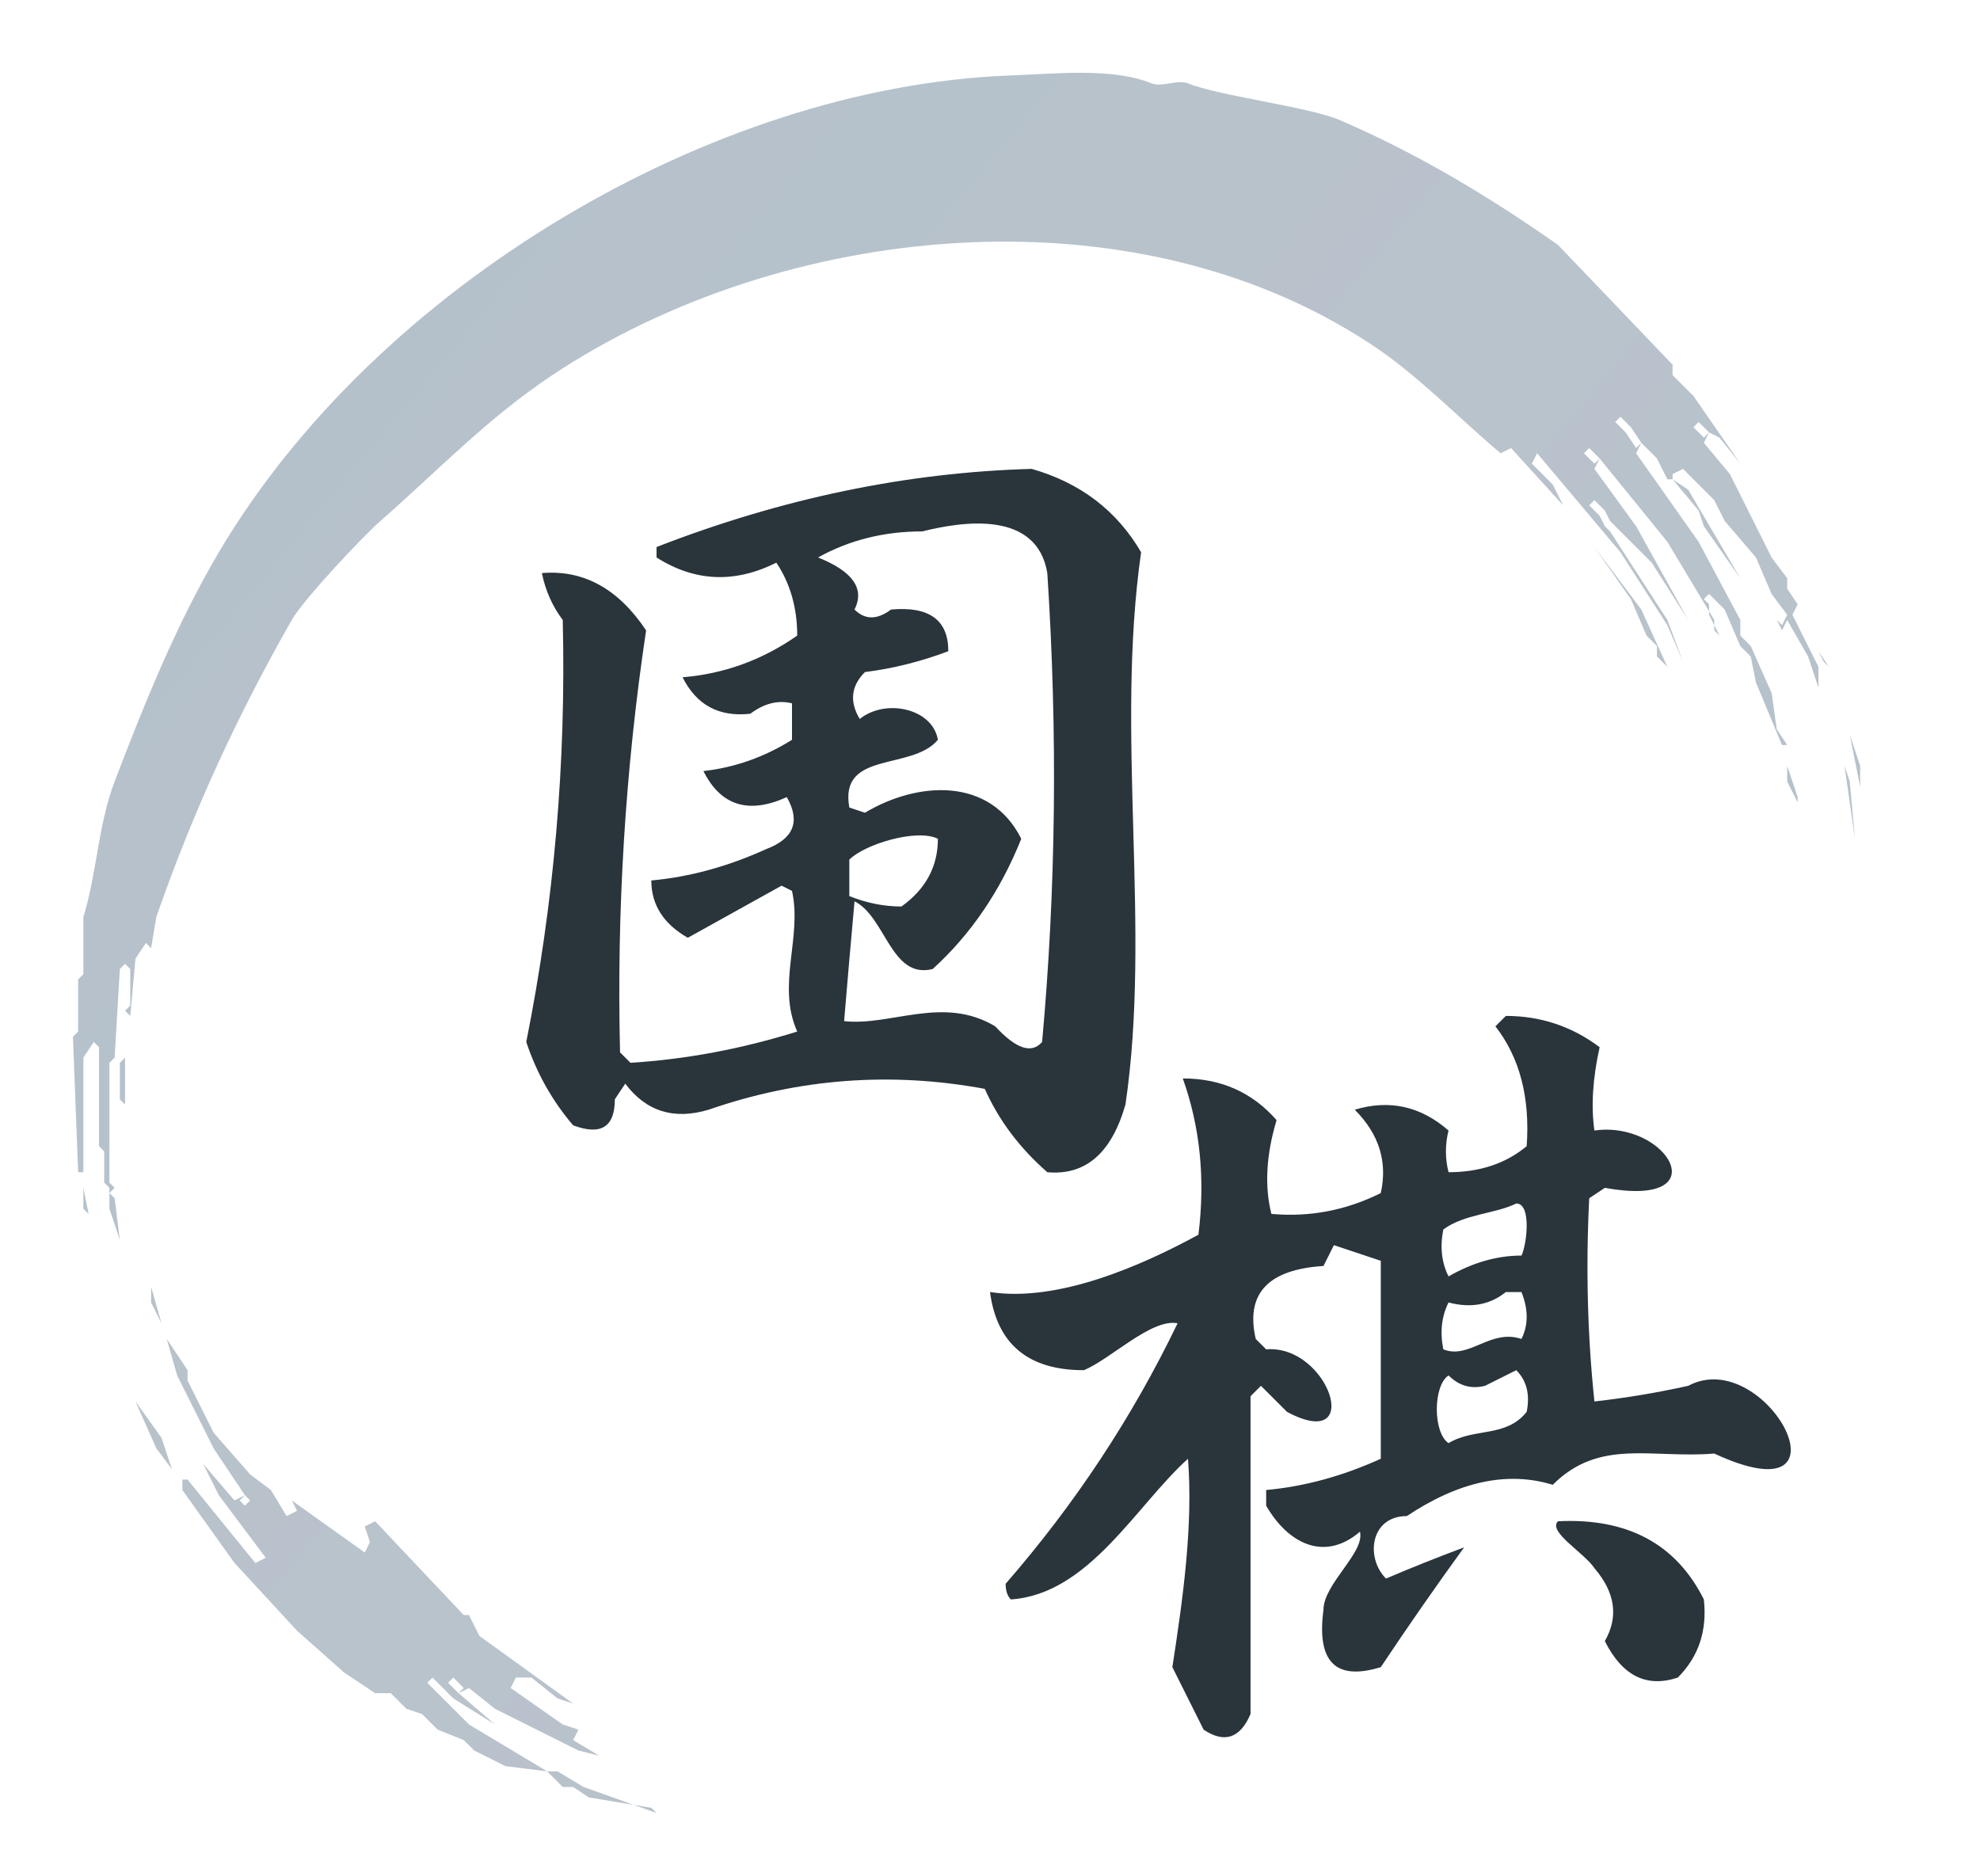
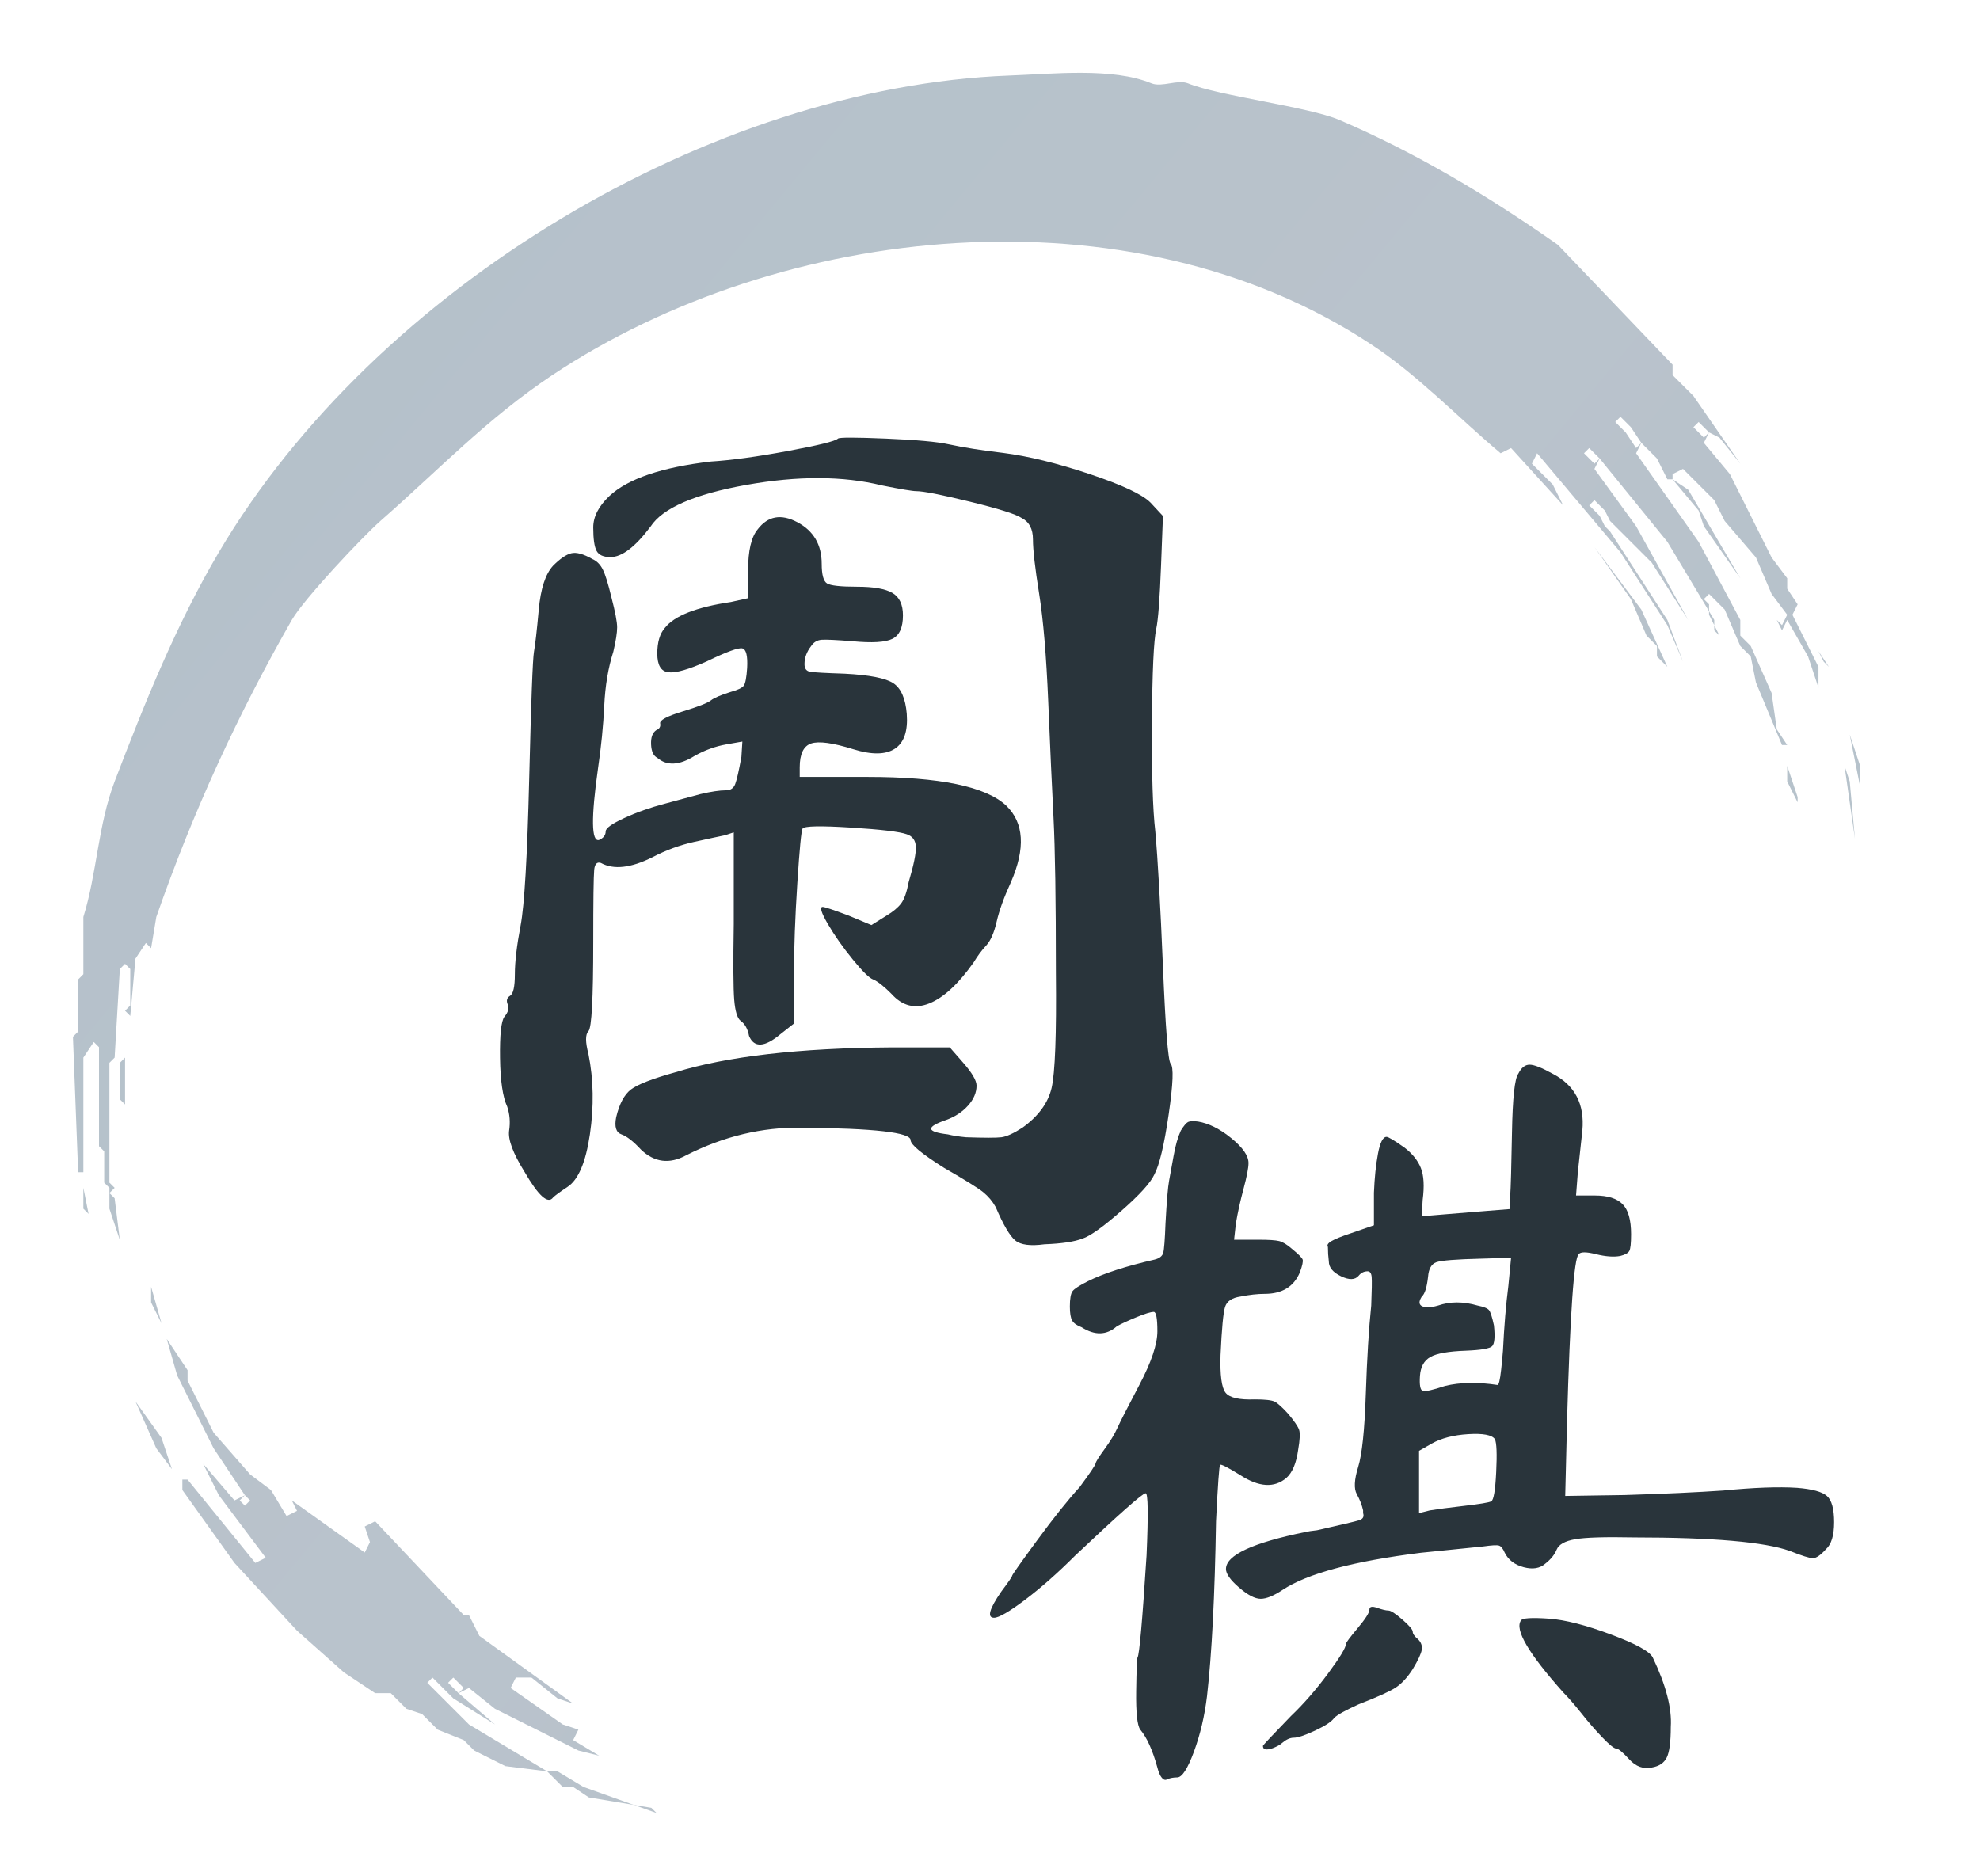
<svg xmlns="http://www.w3.org/2000/svg" viewBox="350 130 380 360">
  <defs>
    <linearGradient id="ink" x1="0" y1="0" x2="1" y2=".8">
      <stop stop-color="#99aab7" />
      <stop offset=".55" stop-color="#a2afbb" />
      <stop offset="1" stop-color="#9aabb8" />
    </linearGradient>
  </defs>
  <g id="ink-circle" opacity=".75">
    <path fill="url(#ink)" fill-rule="evenodd" d="M435,456l1-1 1,1-1,1zM434,455l1-1 1,1-1,1zM437,454l1-1 1,1-1,1zM433,454l1-1 1,1-1,1zM436,453l1-1 1,1-1,1zM432,453l1-1 1,1-1,1zM396,418l1-1 1,1-1,1zM376,399l4,9 3,4-2-6zM382,387l2,7 7,14 6,9-2,1-6-7 3,6 9,12-2,1-13-16-1,0 0,2 10,14 12,13 9,8 6,4 3,0 3,3 3,1 3,3 5,2 2,2 6,3 8,1 3,3 2,0 3,2 12,2 1,1-14-5-5-3-2,0-15-9-4-4 1-1 8,5-7-6 2-1 5,4 16,8 4,1-5-3 1-2-3-1-10-7 1-2 3,0 5,4 3,1-18-13-2-4-1,0-17-18-2,1 1,3-1,2-14-10 1,2-2,1-3-5-4-3-7-8-5-10 0-2zM379,377l0,3 2,4zM366,358l0,4 1,1zM693,277l0,3 2,4 0,4 0-5zM705,271l2,10 0-4zM698,256l1-1 1,2-1,1zM677,245l1-1 1,1-1,1zM656,235l7,10 3,7 2,2 0,2 2,2-5-11zM658,231l1-1 1,1-1,1zM657,229l1-1 1,2-1,1zM656,228l1-1 1,1-1,1zM655,227l1-1 1,1-1,1zM655,218l1-1 1,1-1,1zM654,217l1-1 1,1-1,1zM676,213l1-1 1,1-1,1zM662,213l1-1 2,3-1,1zM675,212l1-1 1,1-1,1zM661,212l1-1 1,1-1,1zM660,211l1-1 1,1-1,1zM701,258l-2-3 0-2 0,2-1,1-4-8 1-2-2-3 0-2-3-4-8-16-5-6 1-2 2,1 4,5-9-13-4-4 0-2-22-23c-13.7-9.6-27.3-17.7-42-24c-5.9-2.5-23.1-4.6-29-7c-2-.8-5 .8-7 0c-7.5-3.1-18.9-1.8-27.4-1.5C486.7 146.7 422.2 184.9 392 236c-8.2 13.9-14.3 29.1-20 44c-3.2 8.4-3.4 17.7-6 26l 0,11-1,1 0,10-1,1 1,26 1,0 0-22 2-3 1,1 0,19 1,1 0,6 1,1 0,4 2,6-1-8-1-1 1-1-1-1 0-23 1-1 1,1 0,7 1,1 0-13 0,4-1,1-1-1 1-17 1-1 1,1 0,7-1,1 1,1 1-11 2-3 1,1 1-6 c7-20.1 15.6-38.8 26-57c2.3-4 13.4-15.8 17-19c11.2-9.8 20.4-19.6 33-28c43.9-29.2 110.8-36.4 157-6c8.9 5.8 16.9 14.2 25 21l 2-1 10,11-2-4-4-4 1-2 16,19 9,14 3,7-3-8-11-17 1-1 7,7 7,11-10-18-8-11 1-2 13,16 9,15 0,2 1,1-2-4 0-2 1-1 2,2 3,7 2,2 1,5 5,12 1,0-2-3-1-7-4-9-2-2 0-3-8-15-12-17 1-2 3,3 2,4 1,0 5,6 1,3 7,10-10-17-3-2 0-1 2-1 6,6 2,4 6,7 3,7 3,4-1,2-1-1 1,2 1-2 4,7 7,21 2,14-1-11-6-18 0-4 1-1z" />
  </g>
  <g id="chinese-title">
-     <path fill="#29343b" fill-rule="evenodd" d="M649 422c-2 2 5 6 7 9q6 7 2 14q5 10 14 7q6-6 5-15q-8-16-28-15zM628 407c-3-2-3-11 0-13q3 3 7 2l6-3q3 3 2 8c-4 5-10 3-15 6zM642 387c-6-2-10 4-15 2q-1-5 1-9q6.4 1.7 11-2h3q2 5 0 9zM642 371q-7 0-14 4q-2-4-1-9c4-3 10-3 14-5c3 0 2 8 1 10zM637 327q7 9 6 23q-6 5-15 5q-1-4 0-8q-8-7-18-4q7 7 5 16q-10 5-21 4q-2-8 1-18q-7-8-18-8q5 14 3 30c-11 6-27 13-40 11q2 15 18 15c5-2 13-10 18-9q-13 27-33 50q0 2 1 3c15-1 24-18 34-27c1 13-1 27-3 40l6 12q6 4 9-3v-61l2-2l5 5c15 8 8-13-4-12l-2-2q-3-13 13-14l2-4l9 3v38q-11 5-22 6v3c4 7 11 11 18 5c1 4-7 10-7 15q-2 15 11 11q8-12 16-23q-8 3-15 6c-4-4-3-12 4-12q15-10 28-6c9-9 19-5 31-6c28 13 10-21-5-13q-9 2-18 3q-2-19-1-39l3-2c22 4 12-13-2-11q-1-7 1-16q-8-6-18-6l-2 2zM530 291q0 8-7 13q-5 0-10-2v-7c3-3 13-6 17-4zM512 326q1-12 2-23c6 3 7 15 15 13q11-10 17-25c-6-12-20-11-30-5l-3-1c-2-11 12-7 17-13c-1-6-10-8-15-4q-3-5 1-9q8-1 16-4q0-9-11-8q-4 3-7 0q3-6-7-10q9-5 20-5c8-2 22-4 24 8q3 46-1 90q-3 3.5-9-3c-10-6-20 0-29-1zM476 237q11 7 23 1q4 6 4 14q-10 7-22 8q4 8 13 7q4-3 8-2v7q-8 5-17 6q5 10 16 5q4 7-4 10q-11 5-22 6q0 7 7 11q9-5 18-10l2 1c2 9-3 18 1 27q-16 5-32 6l-2-2q-1-41 5-81q-8-12-20-11q1 5 4 9q1 41-7 81q3 9 9 16q8 3 8-5l2-3q6 8 16 5q26-9 53-4q4 9 12 16q11 1 15-13c5-34-2-71 3-106q-7-12-21-16q-36 1-72 15v2z" />
+     <path fill="#29343b" d="M418 680Q434 701 459.5 687.5Q485 674 485 644Q485 627 490.5 623.5Q496 620 522 620Q548 620 559.0 613.5Q570 607 570 590Q570 571 559.0 565.5Q548 560 517 563Q492 565 485.0 564.5Q478 564 474 558Q467 549 467 539Q467 532 473.0 531.0Q479 530 509 529Q548 527 560.0 519.0Q572 511 574 487Q576 460 561.5 450.5Q547 441 518 450Q486 460 474.0 456.0Q462 452 462 431V421H533Q646 421 678 391Q706 364 683 311Q672 287 668.0 269.5Q664 252 657.0 244.5Q650 237 644 227Q620 193 597.5 184.0Q575 175 558 194Q546 206 539 209Q533 211 517.5 230.0Q502 249 491.5 267.0Q481 285 486 285Q489 285 513 276L537 266L553 276Q563 282 568.0 288.5Q573 295 576 311Q584 338 583.5 348.0Q583 358 574 361Q563 365 515.5 368.0Q468 371 465 367Q463 364 459.5 310.0Q456 256 456 214V163L442 152Q417 131 409 150Q407 161 400 166Q395 170 393.5 187.5Q392 205 393 267V363L384 360Q374 358 351.5 353.0Q329 348 308 337Q274 320 254 331Q248 333 247 324Q246 313 246 248Q246 160 241.0 155.0Q236 150 241 131Q249 91 242.5 47.0Q236 3 219 -8Q207 -16 204 -19Q196 -30 174 8Q156 37 158 51Q160 64 156 76Q149 91 148.5 127.0Q148 163 153 170Q159 177 156.5 183.0Q154 189 159.0 192.0Q164 195 164.0 214.5Q164 234 170.0 265.5Q176 297 179.0 419.0Q182 541 184.0 552.0Q186 563 189.0 596.0Q192 629 204 642Q215 653 223.0 655.0Q231 657 245 649Q252 646 256.0 638.0Q260 630 265 609Q271 586 271.0 577.5Q271 569 267 552Q259 527 257.5 495.5Q256 464 251 430Q240 352 252 355Q259 358 259 364Q259 369 278.5 378.0Q298 387 321 393L358 403Q375 407 385 407Q392 407 394.5 413.5Q397 420 401 442L402 458L385 455Q368 452 352 443Q328 428 313 441Q307 444 306.5 455.0Q306 466 312 470Q317 472 316.0 477.0Q315 482 339.5 489.5Q364 497 369.0 501.0Q374 505 390 510Q401 513 403.5 516.5Q406 520 407 535Q408 554 402.0 555.5Q396 557 365 542Q336 529 324.5 530.5Q313 532 313 550Q313 568 321 577Q336 596 390 604L408 608V637Q408 668 418 680ZM502 775Q504 777 552.0 775.0Q600 773 618 769Q641 764 675 760Q714 755 765.0 738.0Q816 721 829 708L842 694L840 642Q838 590 835 576Q831 558 830.5 478.0Q830 398 834 364Q838 319 842.0 222.5Q846 126 850 121Q855 116 848.0 68.0Q841 20 833 5Q827 -8 798.5 -33.0Q770 -58 758 -62Q745 -67 718 -68Q696 -71 687.5 -64.0Q679 -57 667 -29Q662 -20 654.0 -13.5Q646 -7 613 12Q578 34 578 41Q578 53 464 54Q402 55 343 25Q317 11 296 31Q284 44 275.5 47.0Q267 50 270 65Q275 86 285.5 94.0Q296 102 332 112Q413 137 558 138H619L633 122Q647 106 647 98Q647 87 638.0 77.0Q629 67 615 62Q583 51 617 47Q625 45 636 44Q665 43 673.0 44.0Q681 45 695 54Q720 72 725.5 95.5Q731 119 730 216Q730 330 727.5 378.5Q725 427 722.0 499.5Q719 572 712.5 612.5Q706 653 706.0 669.5Q706 686 694 692Q685 698 640.0 709.0Q595 720 584 720Q578 720 548 726Q487 741 406.0 726.5Q325 712 306 683Q282 651 264 651Q253 651 249.5 657.5Q246 664 246 682Q246 699 263 715Q292 742 369 751Q401 753 449.5 762.0Q498 771 502 775Z" transform="translate(418.724 356.360) scale(0.183454 -0.183454)" />
+     <path fill="#29343b" d="M621 134Q623 138 652 136Q679 134 720.5 118.5Q762 103 767 93Q789 47 787 16Q787 -9 782.5 -18.0Q778 -27 766 -29Q752 -32 741.0 -20.0Q730 -8 726.5 -8.0Q723 -8 711.0 4.5Q699 17 688 31Q676 46 668 54Q610 119 621 134ZM427 108Q427 110 440.0 125.5Q453 141 453.0 146.0Q453 151 461.5 148.0Q470 145 474.0 145.0Q478 145 489.5 135.0Q501 125 501.0 121.5Q501 118 507 113Q512 108 511.0 101.5Q510 95 501 80Q492 66 482.0 59.5Q472 53 441 41Q419 31 414 26Q410 20 393.0 12.0Q376 4 369 4Q363 4 356 -2Q354 -4 348.5 -6.5Q343 -9 339.0 -9.0Q335 -9 335 -5Q335 -4 366 28Q387 48 407.0 75.0Q427 102 427 108ZM244 677Q249 685 252.0 686.5Q255 688 263 687Q281 684 300.0 668.5Q319 653 319 641Q319 633 313.5 612.5Q308 592 305 574L303 556H330Q347 556 353.0 554.5Q359 553 367 546Q378 537 379.0 534.0Q380 531 376 520Q366 496 337 496Q325 496 310 493Q296 491 293.0 481.5Q290 472 288 428Q287 395 293.5 386.5Q300 378 326 379Q343 379 348.0 376.5Q353 374 363 363Q373 351 375.0 345.5Q377 340 374 323Q371 301 361 292Q341 275 310 295Q289 308 287.5 306.5Q286 305 283 244Q281 120 273 50Q269 17 258.5 -11.5Q248 -40 240 -40Q234 -40 229 -42Q226 -44 223.0 -40.5Q220 -37 218 -29Q210 0 199 13Q194 20 194.5 55.5Q195 91 196 93Q199 97 206 206Q209 275 205 275Q200 275 127 206Q98 177 71.5 157.0Q45 137 37 137Q25 137 45 166Q57 182 57.0 183.5Q57 185 84.5 222.5Q112 260 132 282Q149 305 149.5 308.0Q150 311 159.5 324.0Q169 337 173.5 347.0Q178 357 198.0 395.0Q218 433 218.0 454.5Q218 476 214 476Q209 476 194.5 470.0Q180 464 173 460Q156 445 134 459Q126 462 123.5 466.5Q121 471 121 482Q121 495 124.0 499.0Q127 503 141 510Q167 523 215 534Q223 536 224.5 541.5Q226 547 227 574Q229 611 231.0 621.5Q233 632 236.0 649.0Q239 666 244 677ZM618 740Q623 750 630.5 750.0Q638 750 656 740Q693 721 689 677L684 631L682 605H703Q724 605 733.5 595.5Q743 586 743 562Q743 547 741.0 543.5Q739 540 731 538Q720 536 704.0 540.0Q688 544 685 540Q677 534 672 354L670 272L736 273Q801 275 845 278Q896 283 927 281Q952 279 960.0 272.0Q968 265 968 243Q968 221 959 213Q950 203 944.5 203.0Q939 203 919 211Q877 226 746 226Q698 227 681.0 224.0Q664 221 660.5 212.5Q657 204 648 197Q639 189 624.0 193.0Q609 197 603 209Q600 216 596.5 217.0Q593 218 579 216Q560 214 510 209Q398 195 357 168Q342 158 332.5 158.0Q323 158 308.5 170.5Q294 183 294 191Q294 214 382 232Q386 233 395 234Q435 243 441.5 245.0Q448 247 446 253Q446 255 446 256Q444 265 439.0 274.0Q434 283 440.5 304.0Q447 325 449.0 385.0Q451 445 455 483Q456 508 455.5 514.5Q455 521 451 521Q445 521 441 516Q435 509 421.5 515.5Q408 522 408 532Q407 540 407 548Q405 551 411.0 554.5Q417 558 432 563L458 572V608Q459 633 462.5 651.5Q466 670 472 670Q475 670 492 658Q505 648 510.0 635.5Q515 623 512 600L511 582L535 584L584 588L609 590V604Q610 618 611.0 675.0Q612 732 618 740ZM607 505 610 536 577 535Q535 534 527.0 531.0Q519 528 518 515Q516 497 511 493Q504 482 517 481Q522 481 529 483Q549 490 573 483Q583 481 585.5 478.0Q588 475 591 461Q593 442 589.0 438.0Q585 434 560 433Q531 432 520.5 426.0Q510 420 509 405Q508 390 512.0 388.5Q516 387 537 394Q562 400 595 395Q596 395 597.0 399.0Q598 403 599.0 412.0Q600 421 601 433Q603 474 607 505ZM592 335Q587 342 562.5 340.5Q538 339 522 330L508 322V288V253L520 256Q532 258 558.0 261.0Q584 264 588 266Q592 268 593.5 298.5Q595 329 592 335Z" transform="translate(534.372 464.239) scale(0.173169 -0.173169)" />
  </g>
</svg>
